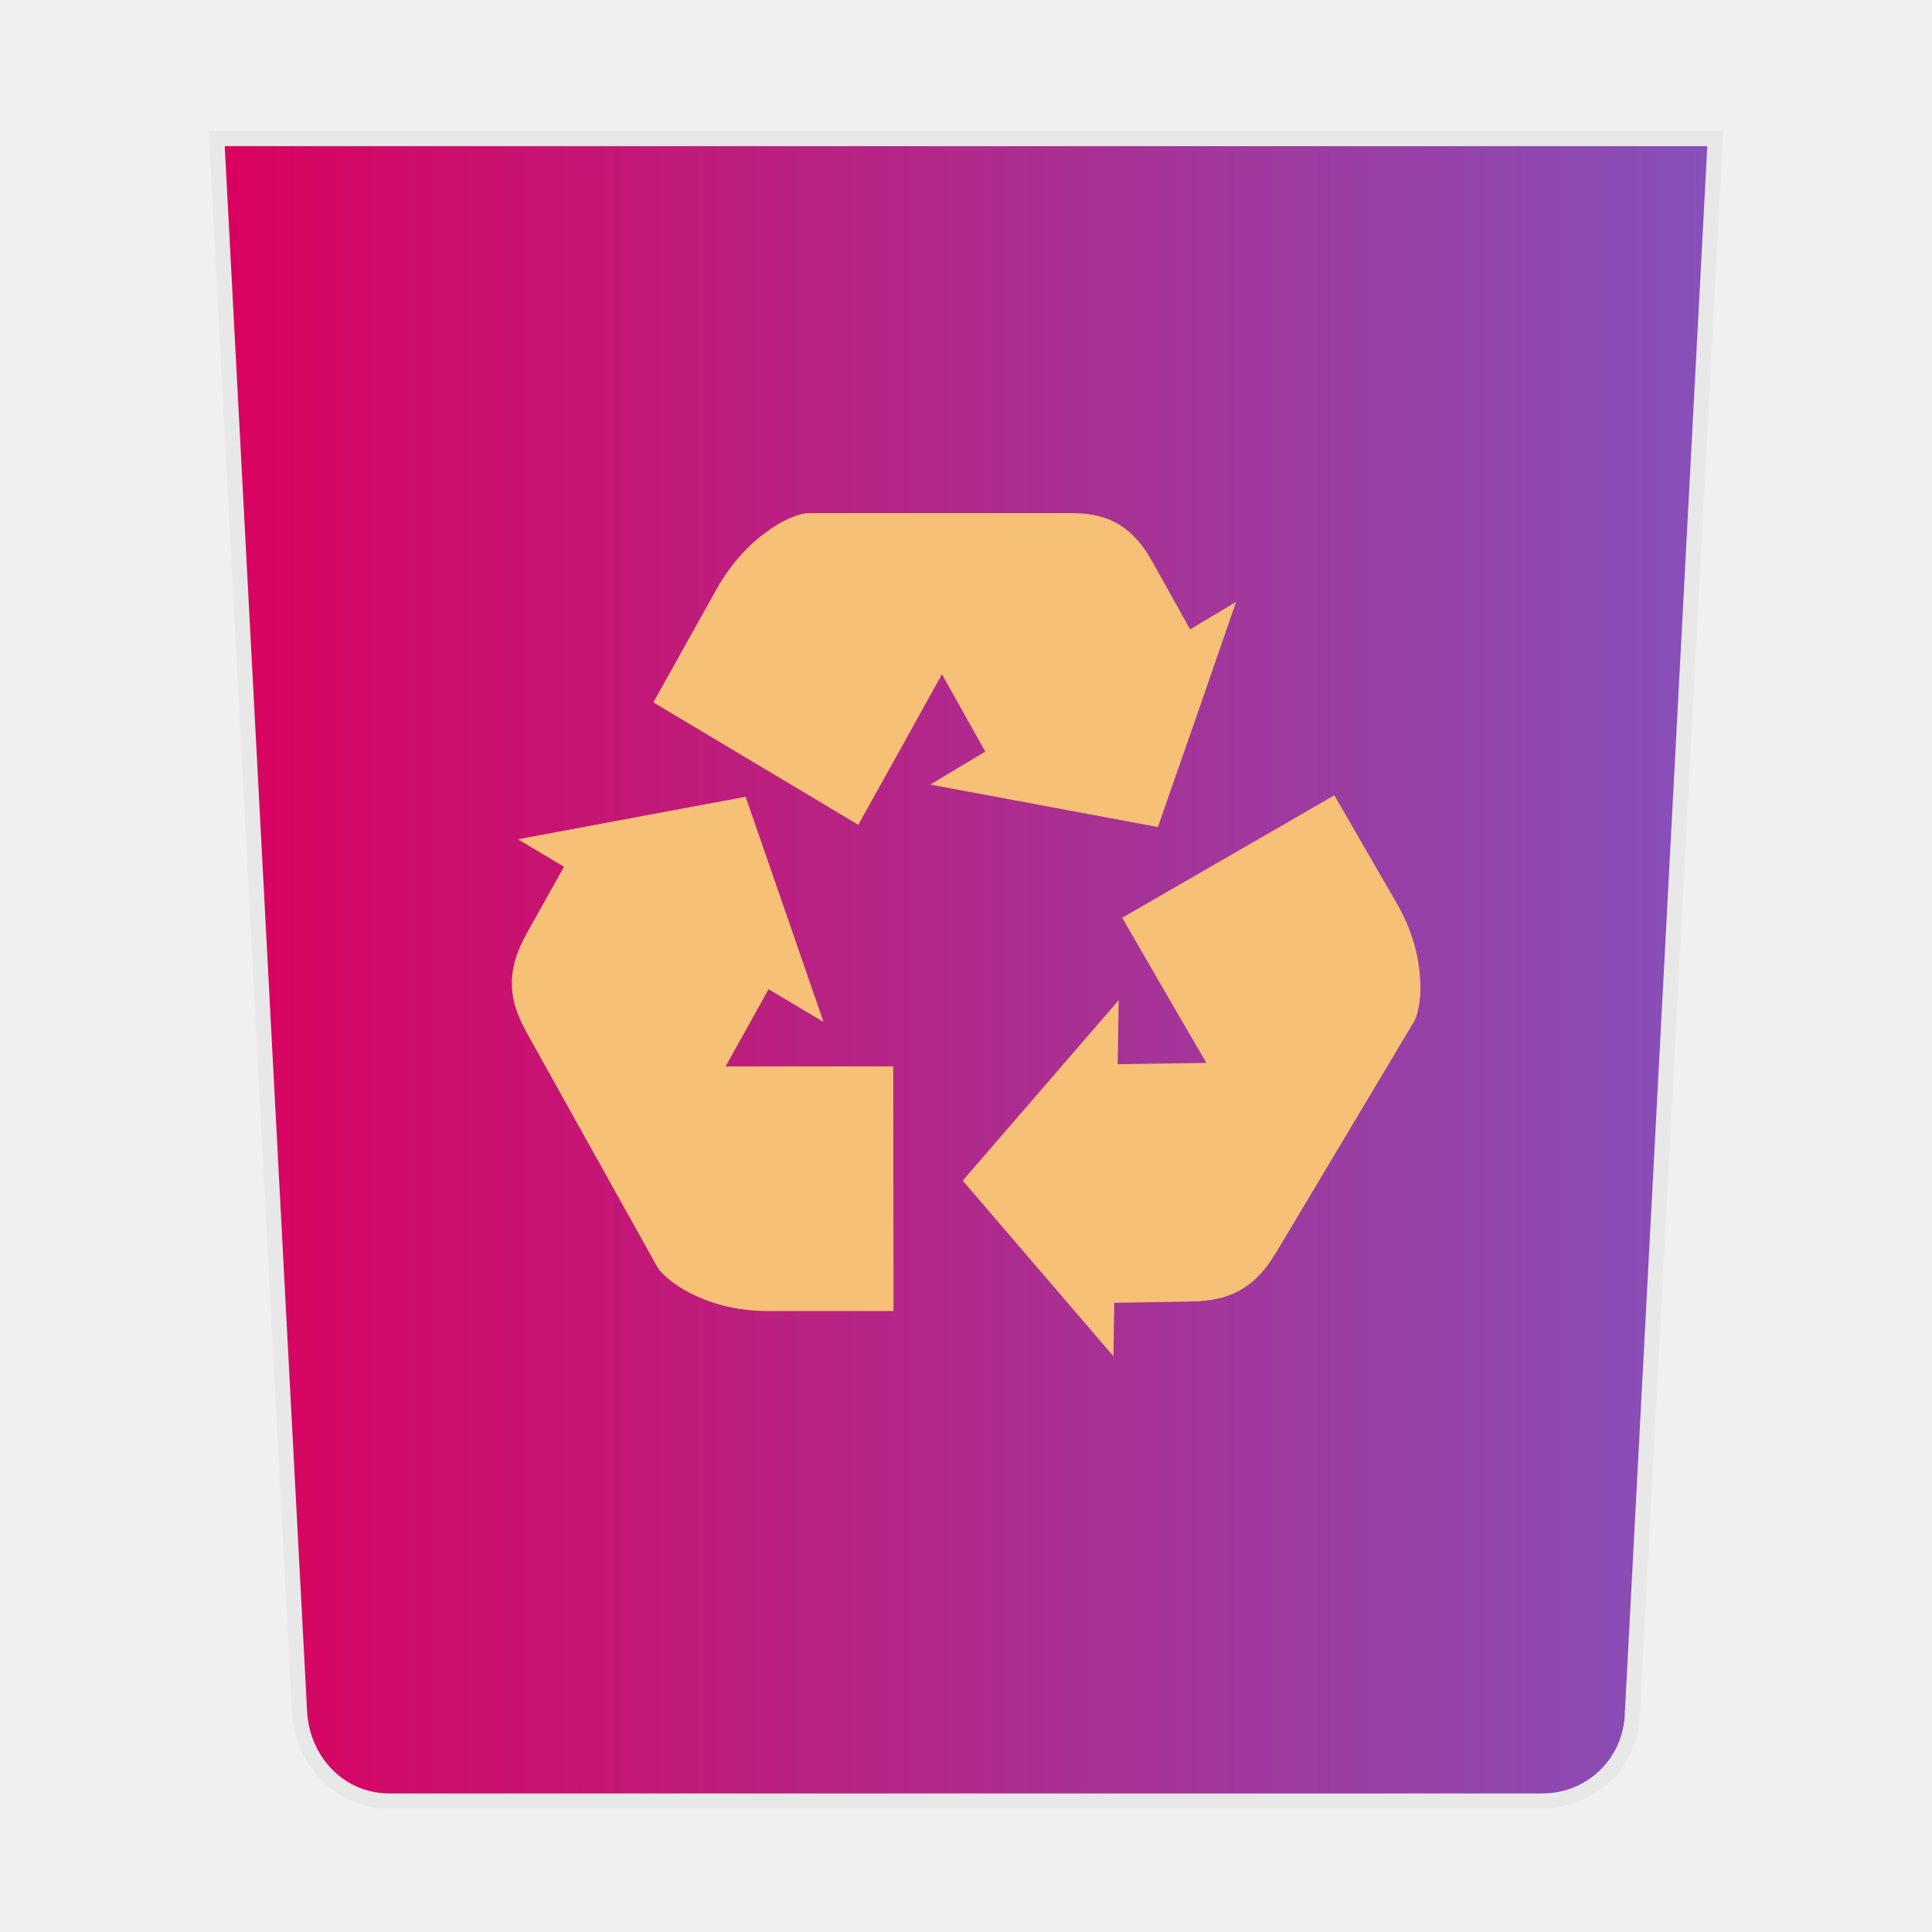
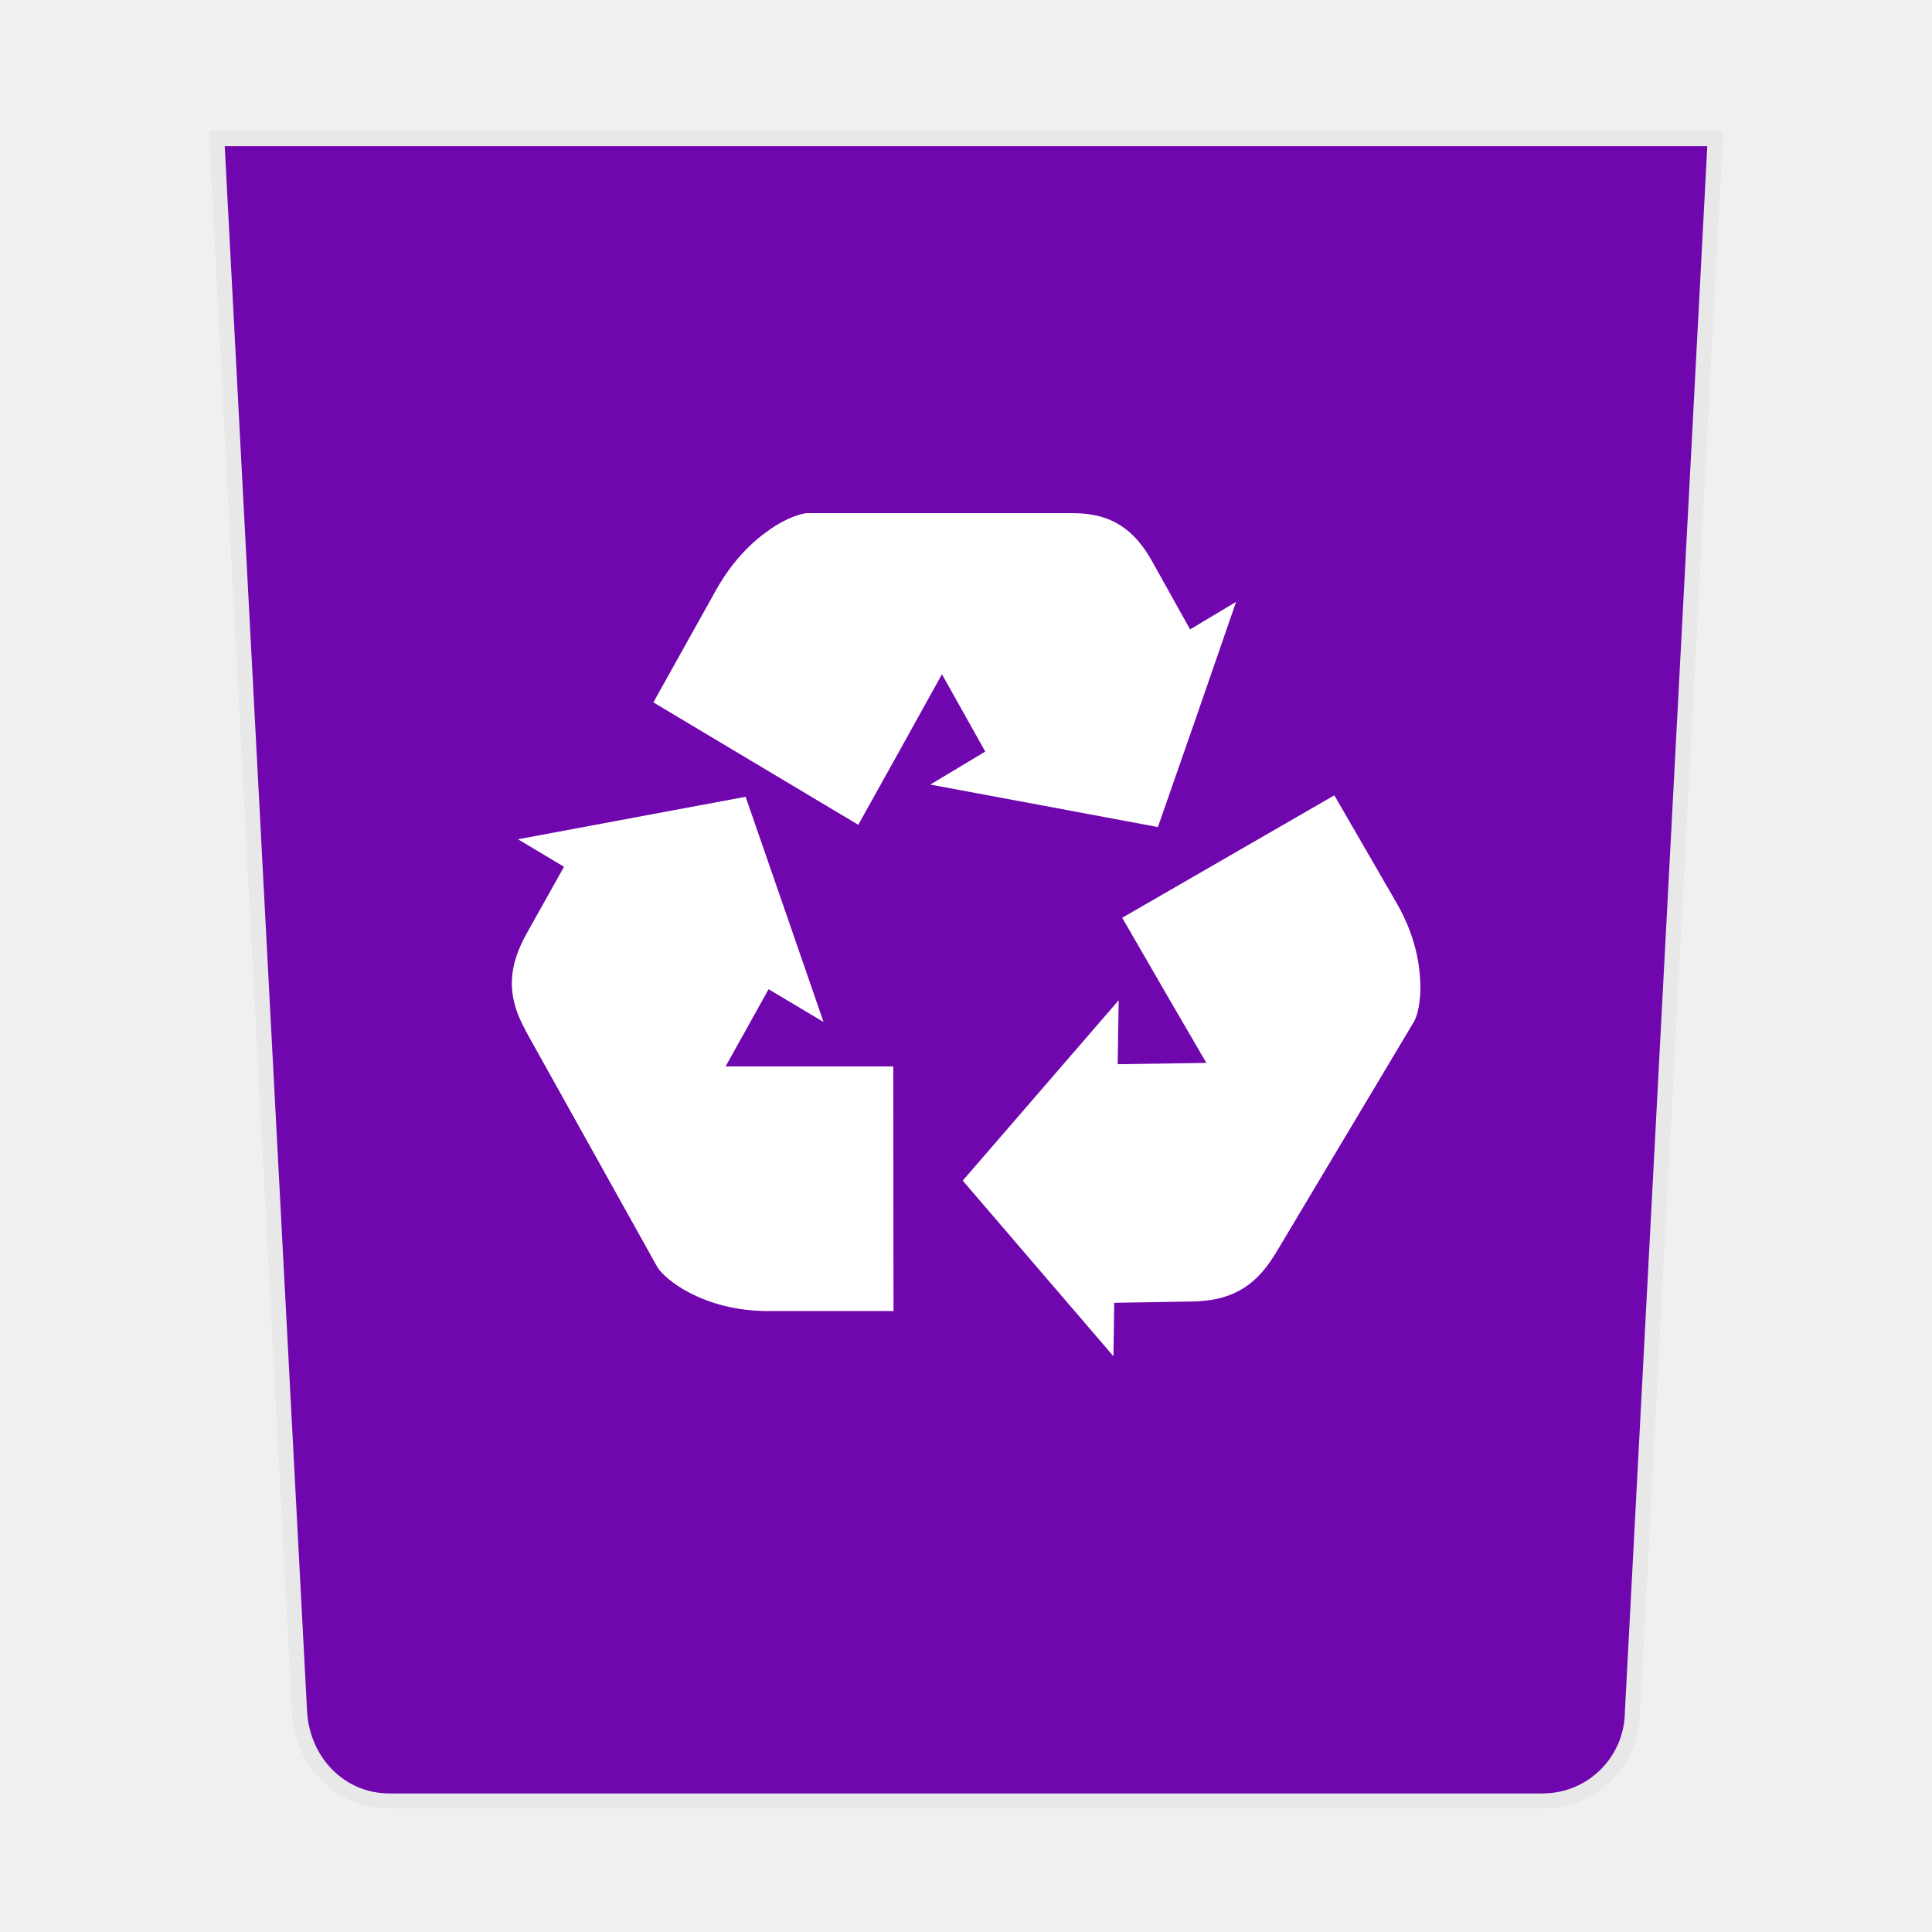
<svg xmlns="http://www.w3.org/2000/svg" xmlns:xlink="http://www.w3.org/1999/xlink" width="64" viewBox="0 0 64 64" height="64" id="svg2" version="1.1">
  <defs id="defs18">
-     <linearGradient id="linearGradient2">
-       <stop style="stop-color:#da025d;stop-opacity:1;" offset="0" id="stop2" />
-       <stop style="stop-color:#8651bb;stop-opacity:1;" offset="1" id="stop3" />
-     </linearGradient>
    <linearGradient gradientUnits="userSpaceOnUse" y2="30" x2="20" y1="15" x1="22" id="linearGradient3862" xlink:href="#linearGradient3855" />
    <linearGradient y2="26" x2="20" y1="14" x1="21" gradientUnits="userSpaceOnUse" id="linearGradient3839" xlink:href="#linearGradient3833" />
    <linearGradient gradientUnits="userSpaceOnUse" y2="24" x2="20" y1="14" x1="21" id="linearGradient3829" xlink:href="#linearGradient3823" />
    <linearGradient gradientTransform="translate(22,1004.362)" gradientUnits="userSpaceOnUse" y2="5" x2="44" y1="11" x1="35" id="linearGradient3954" xlink:href="#linearGradient3915" />
    <linearGradient gradientTransform="matrix(1.043656,0,0,1.222222,26.3015,1003.251)" y2="5" x2="38" y1="8" x1="35" gradientUnits="userSpaceOnUse" id="linearGradient3933" xlink:href="#linearGradient3915" />
    <linearGradient gradientUnits="userSpaceOnUse" y2="5" x2="38" y1="8" x1="35" id="linearGradient3921" xlink:href="#linearGradient3915" />
    <linearGradient gradientUnits="userSpaceOnUse" y2="28.562" x2="46.005" y1="28.562" x1="1.995" id="linearGradient3867" xlink:href="#linearGradient3861" />
    <linearGradient gradientTransform="translate(0,-1004.362)" y2="1014.362" x2="24" y1="1046.362" x1="24" gradientUnits="userSpaceOnUse" id="linearGradient3858" xlink:href="#linearGradient3810" />
    <linearGradient gradientTransform="translate(0,-3)" y2="1014.362" x2="24" y1="1046.362" x1="24" gradientUnits="userSpaceOnUse" id="linearGradient3856" xlink:href="#linearGradient3810" />
    <linearGradient gradientUnits="userSpaceOnUse" y2="1014.362" x2="24" y1="1046.362" x1="24" id="linearGradient3816" xlink:href="#linearGradient3810" />
    <linearGradient id="linearGradient3810">
      <stop id="stop3812" offset="0" style="stop-color:#f2c66f;stop-opacity:1;" />
      <stop id="stop3814" offset="1" style="stop-color:#fbd68f;stop-opacity:1;" />
    </linearGradient>
    <linearGradient id="linearGradient3844">
      <stop id="stop3846" offset="0" style="stop-color:#000000;stop-opacity:0.392;" />
      <stop id="stop3848" offset="1" style="stop-color:#000000;stop-opacity:0;" />
    </linearGradient>
    <linearGradient id="linearGradient3861">
      <stop id="stop3863" offset="0" style="stop-color:#000000;stop-opacity:1;" />
      <stop id="stop3865" offset="1" style="stop-color:#000000;stop-opacity:0;" />
    </linearGradient>
    <linearGradient id="linearGradient3915">
      <stop id="stop3917" offset="0" style="stop-color:#f8f4e1;stop-opacity:1;" />
      <stop id="stop3919" offset="1" style="stop-color:#ad9e57;stop-opacity:1;" />
    </linearGradient>
    <linearGradient id="linearGradient3956">
      <stop id="stop3958" offset="0" style="stop-color:#f8f4e1;stop-opacity:1;" />
      <stop id="stop3960" offset="1" style="stop-color:#eae5c8;stop-opacity:1;" />
    </linearGradient>
    <linearGradient id="linearGradient3823">
      <stop id="stop3825" offset="0" style="stop-color:#49b7ef;stop-opacity:1;" />
      <stop id="stop3827" offset="1" style="stop-color:#1d8de2;stop-opacity:1;" />
    </linearGradient>
    <linearGradient id="linearGradient3833">
      <stop style="stop-color:#fdfeff;stop-opacity:1;" offset="0" id="stop3835" />
      <stop style="stop-color:#dfe4e4;stop-opacity:1;" offset="1" id="stop3837" />
    </linearGradient>
    <linearGradient id="linearGradient3855">
      <stop id="stop3857" offset="0" style="stop-color:#000000;stop-opacity:1;" />
      <stop id="stop3859" offset="1" style="stop-color:#000000;stop-opacity:0.294;" />
    </linearGradient>
-     <linearGradient xlink:href="#linearGradient2" id="linearGradient3" x1="6.917" y1="32.125" x2="57.083" y2="32.125" gradientUnits="userSpaceOnUse" />
  </defs>
  <path id="path3801" d="m 33.755,12.34 -8.773,5.581 5.264,0 z" style="fill:none;stroke:none" />
-   <path style="display:inline;opacity:1;fill:url(#linearGradient3);fill-opacity:1;stroke:#000000;enable-background:new;stroke-opacity:0.039;paint-order:markers stroke fill" d="m 53.828,56.682 2.728,-51.841 -49.112,0 2.728,51.841 c 0.079,1.509 1.217,2.728 2.728,2.728 l 38.198,0 c 1.512,0 2.728,-1.217 2.728,-2.728 z" id="path4221" />
-   <g id="g3418" transform="matrix(2.11911,0,0,2.11911,-34.69911,-22.76643)" style="fill:#f6c177;fill-opacity:1">
-     <path id="path4" d="m 30.342,31.238 -0.004,-3.824 c -0.875,0 -1.746,0 -2.621,0 l -3.129,-0.566 2.062,3.699 c 0.102,0.18 0.707,0.691 1.73,0.691 z" style="fill:#f6c177;fill-opacity:1" />
-     <path id="path6" d="m 27.717,27.414 0.672,-1.207 0.859,0.512 -0.609,-1.762 -0.609,-1.758 -1.781,0.332 -1.777,0.332 0.719,0.43 -0.586,1.047 c -0.277,0.5 -0.328,0.949 -0.016,1.508 l 2.062,3.699 c 0.051,0.09 0.23,0.262 0.523,0.414 -1,-0.723 -0.422,-1.848 0.543,-3.547 z" style="fill:#f6c177;fill-opacity:1" />
-     <path id="path8" d="m 26.588,21.723 3.203,1.914 c 0.438,-0.785 0.875,-1.57 1.309,-2.355 l 2.043,-2.516 H 29.014 c -0.203,0 -0.934,0.285 -1.445,1.199 z" style="fill:#f6c177;fill-opacity:1" />
-     <path id="path10" d="m 31.1,21.285 0.676,1.207 -0.859,0.516 1.781,0.332 1.777,0.332 0.613,-1.758 0.609,-1.762 -0.719,0.43 -0.586,-1.051 c -0.277,-0.5 -0.629,-0.766 -1.25,-0.766 H 29.014 c -0.102,0 -0.336,0.07 -0.609,0.258 1.102,-0.531 1.758,0.547 2.695,2.262 z" style="fill:#f6c177;fill-opacity:1" />
-     <path id="path12" d="m 37.233,23.176 -3.316,1.914 c 0.438,0.758 0.875,1.516 1.316,2.27 l 1.07,2.992 2.172,-3.637 c 0.105,-0.176 0.246,-0.957 -0.262,-1.844 z" style="fill:#f6c177;fill-opacity:1" />
-     <path id="path14" d="m 35.233,27.359 -1.387,0.02 0.016,-1 -2.438,2.82 1.176,1.371 1.18,1.375 0.012,-0.836 1.203,-0.02 c 0.57,-0.008 0.98,-0.188 1.309,-0.738 l 2.172,-3.637 c 0.055,-0.09 0.117,-0.328 0.098,-0.66 -0.125,1.227 -1.387,1.289 -3.34,1.305 z" style="fill:#f6c177;fill-opacity:1" />
+   <path style="display:inline;opacity:1;fill:#7006ae;fill-opacity:1;stroke:#000000;enable-background:new;stroke-opacity:0.039;paint-order:markers stroke fill" d="m 53.828,56.682 2.728,-51.841 -49.112,0 2.728,51.841 c 0.079,1.509 1.217,2.728 2.728,2.728 l 38.198,0 c 1.512,0 2.728,-1.217 2.728,-2.728 z" id="path4221" />
+   <g id="g3418" transform="matrix(2.11911,0,0,2.11911,-34.69911,-22.76643)" style="fill:#ffffff;fill-opacity:1">
+     <path id="path4" d="m 30.342,31.238 -0.004,-3.824 c -0.875,0 -1.746,0 -2.621,0 l -3.129,-0.566 2.062,3.699 c 0.102,0.18 0.707,0.691 1.73,0.691 z" style="fill:#ffffff;fill-opacity:1" />
+     <path id="path6" d="m 27.717,27.414 0.672,-1.207 0.859,0.512 -0.609,-1.762 -0.609,-1.758 -1.781,0.332 -1.777,0.332 0.719,0.43 -0.586,1.047 c -0.277,0.5 -0.328,0.949 -0.016,1.508 l 2.062,3.699 c 0.051,0.09 0.23,0.262 0.523,0.414 -1,-0.723 -0.422,-1.848 0.543,-3.547 z" style="fill:#ffffff;fill-opacity:1" />
+     <path id="path8" d="m 26.588,21.723 3.203,1.914 c 0.438,-0.785 0.875,-1.57 1.309,-2.355 l 2.043,-2.516 H 29.014 c -0.203,0 -0.934,0.285 -1.445,1.199 z" style="fill:#ffffff;fill-opacity:1" />
+     <path id="path10" d="m 31.1,21.285 0.676,1.207 -0.859,0.516 1.781,0.332 1.777,0.332 0.613,-1.758 0.609,-1.762 -0.719,0.43 -0.586,-1.051 c -0.277,-0.5 -0.629,-0.766 -1.25,-0.766 H 29.014 c -0.102,0 -0.336,0.07 -0.609,0.258 1.102,-0.531 1.758,0.547 2.695,2.262 z" style="fill:#ffffff;fill-opacity:1" />
+     <path id="path12" d="m 37.233,23.176 -3.316,1.914 c 0.438,0.758 0.875,1.516 1.316,2.27 l 1.07,2.992 2.172,-3.637 c 0.105,-0.176 0.246,-0.957 -0.262,-1.844 z" style="fill:#ffffff;fill-opacity:1" />
+     <path id="path14" d="m 35.233,27.359 -1.387,0.02 0.016,-1 -2.438,2.82 1.176,1.371 1.18,1.375 0.012,-0.836 1.203,-0.02 c 0.57,-0.008 0.98,-0.188 1.309,-0.738 l 2.172,-3.637 c 0.055,-0.09 0.117,-0.328 0.098,-0.66 -0.125,1.227 -1.387,1.289 -3.34,1.305 z" style="fill:#ffffff;fill-opacity:1" />
  </g>
</svg>
